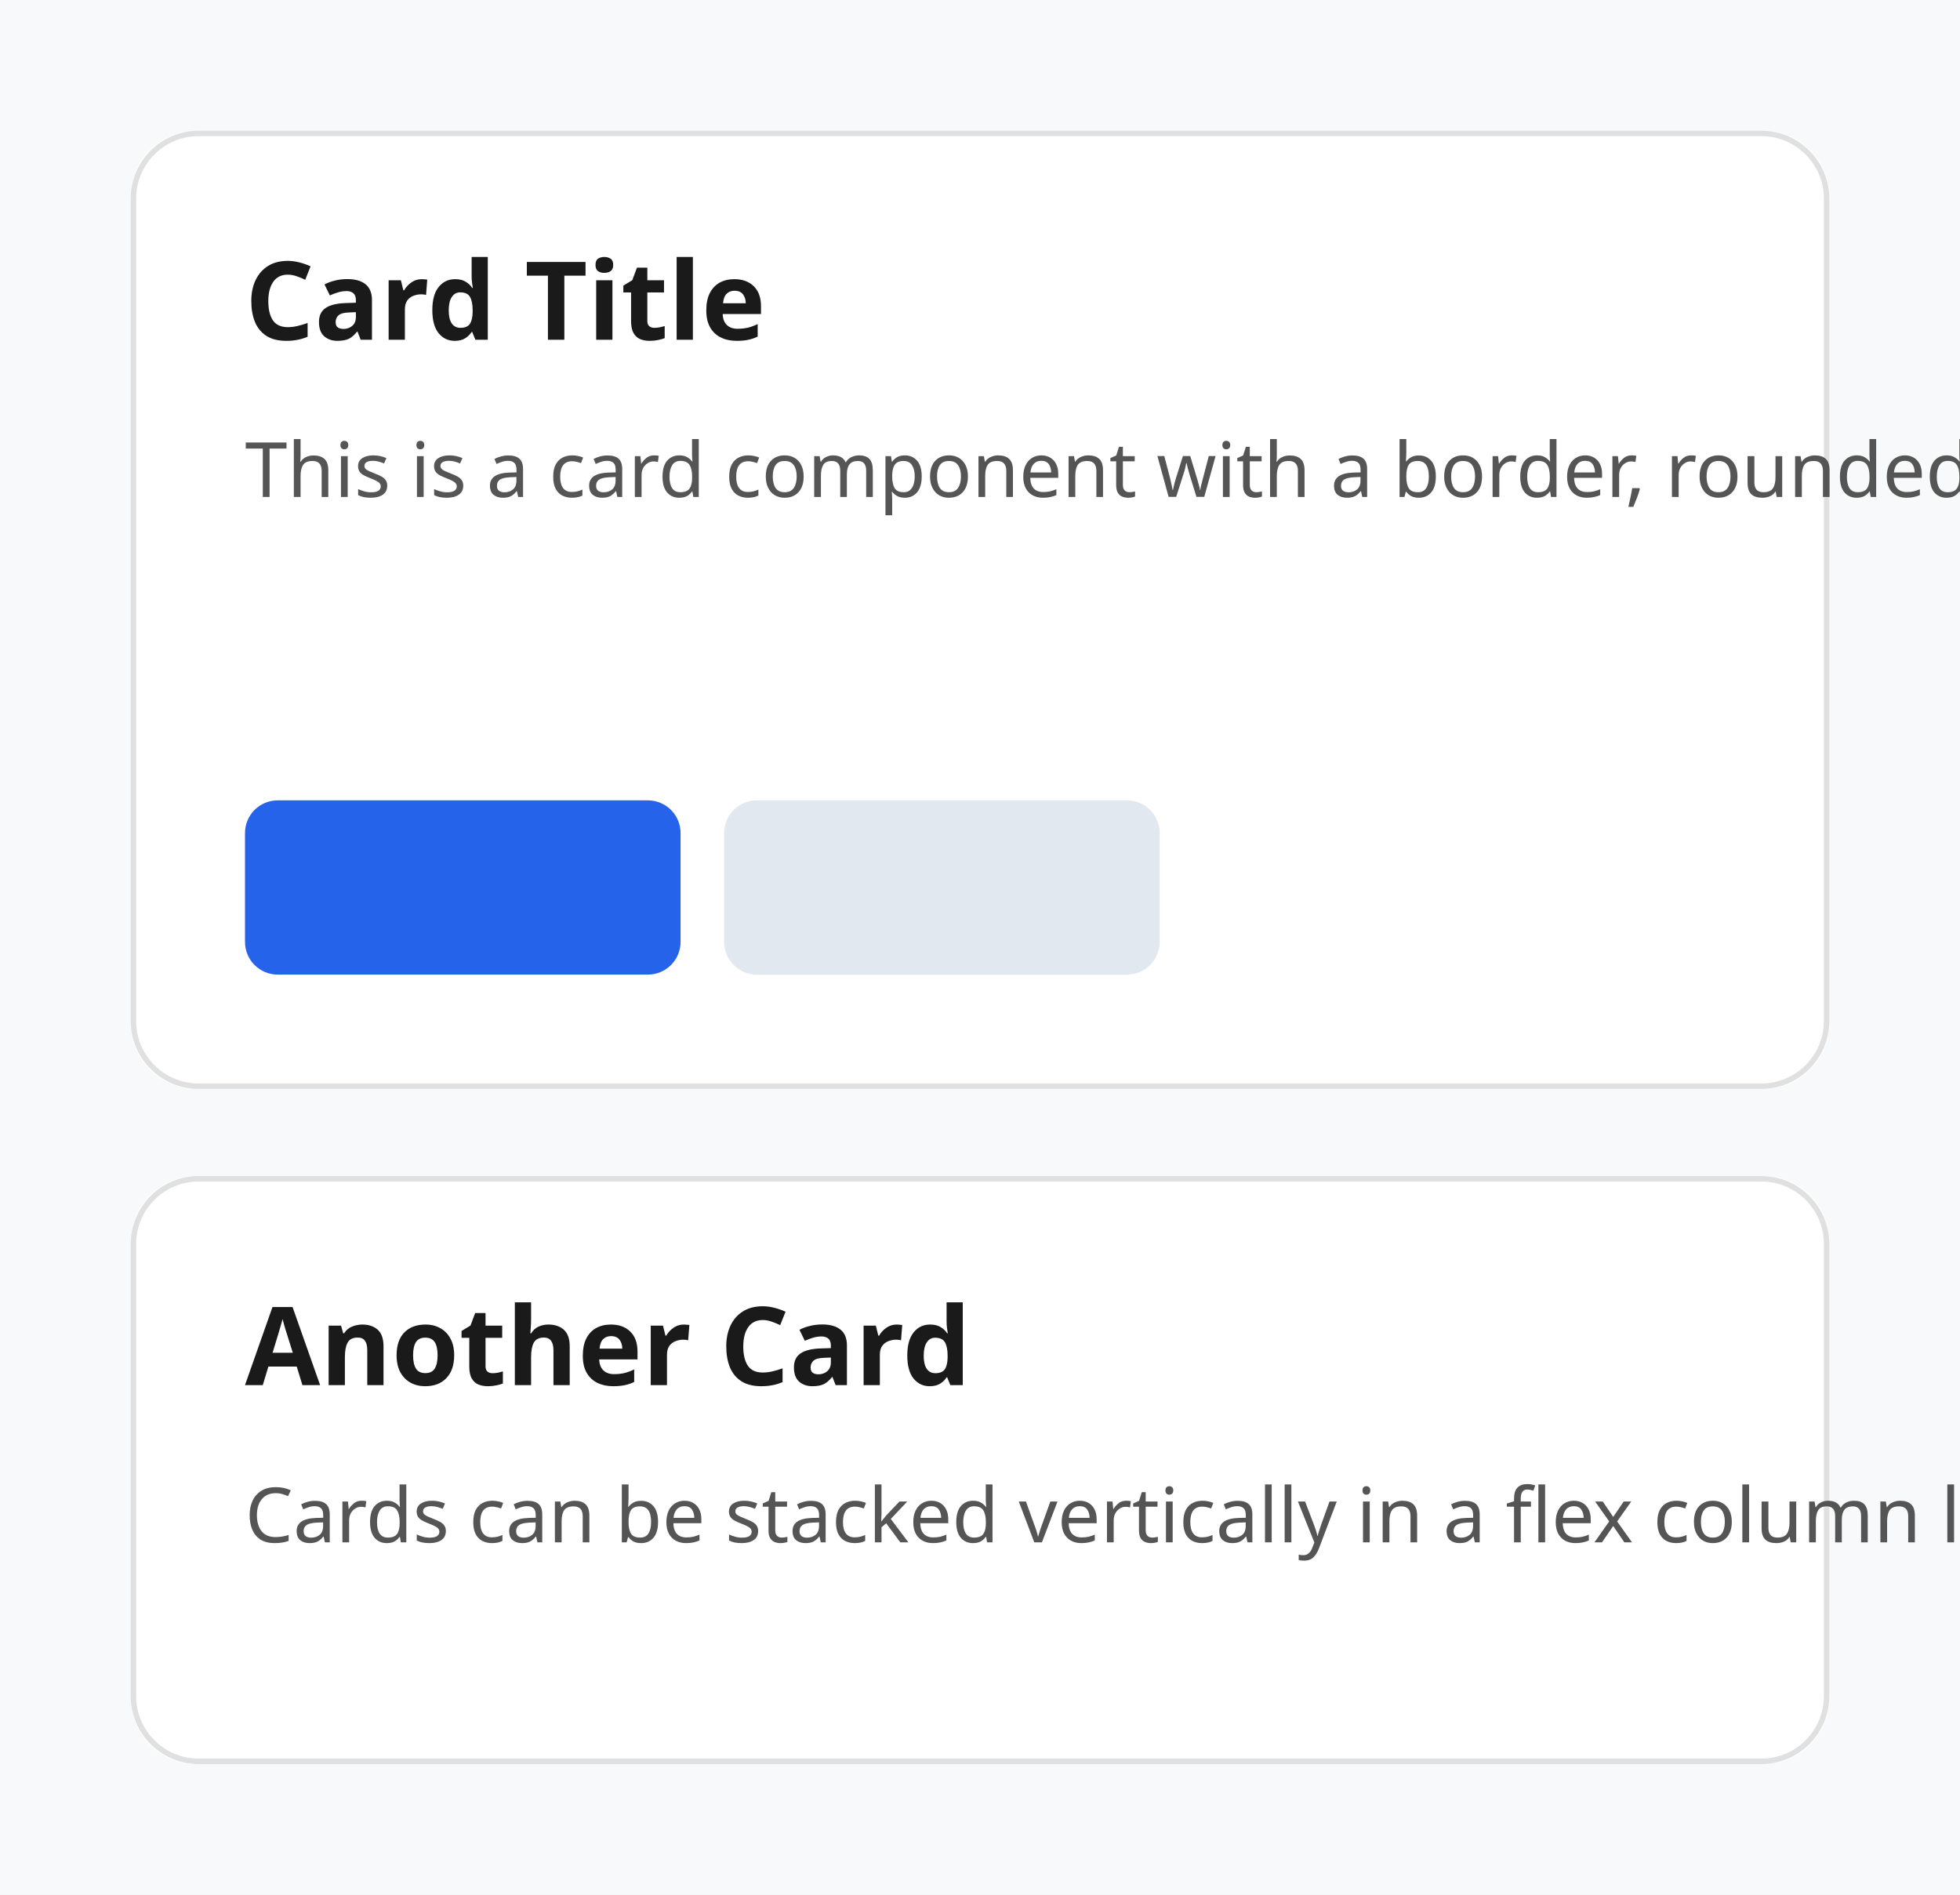
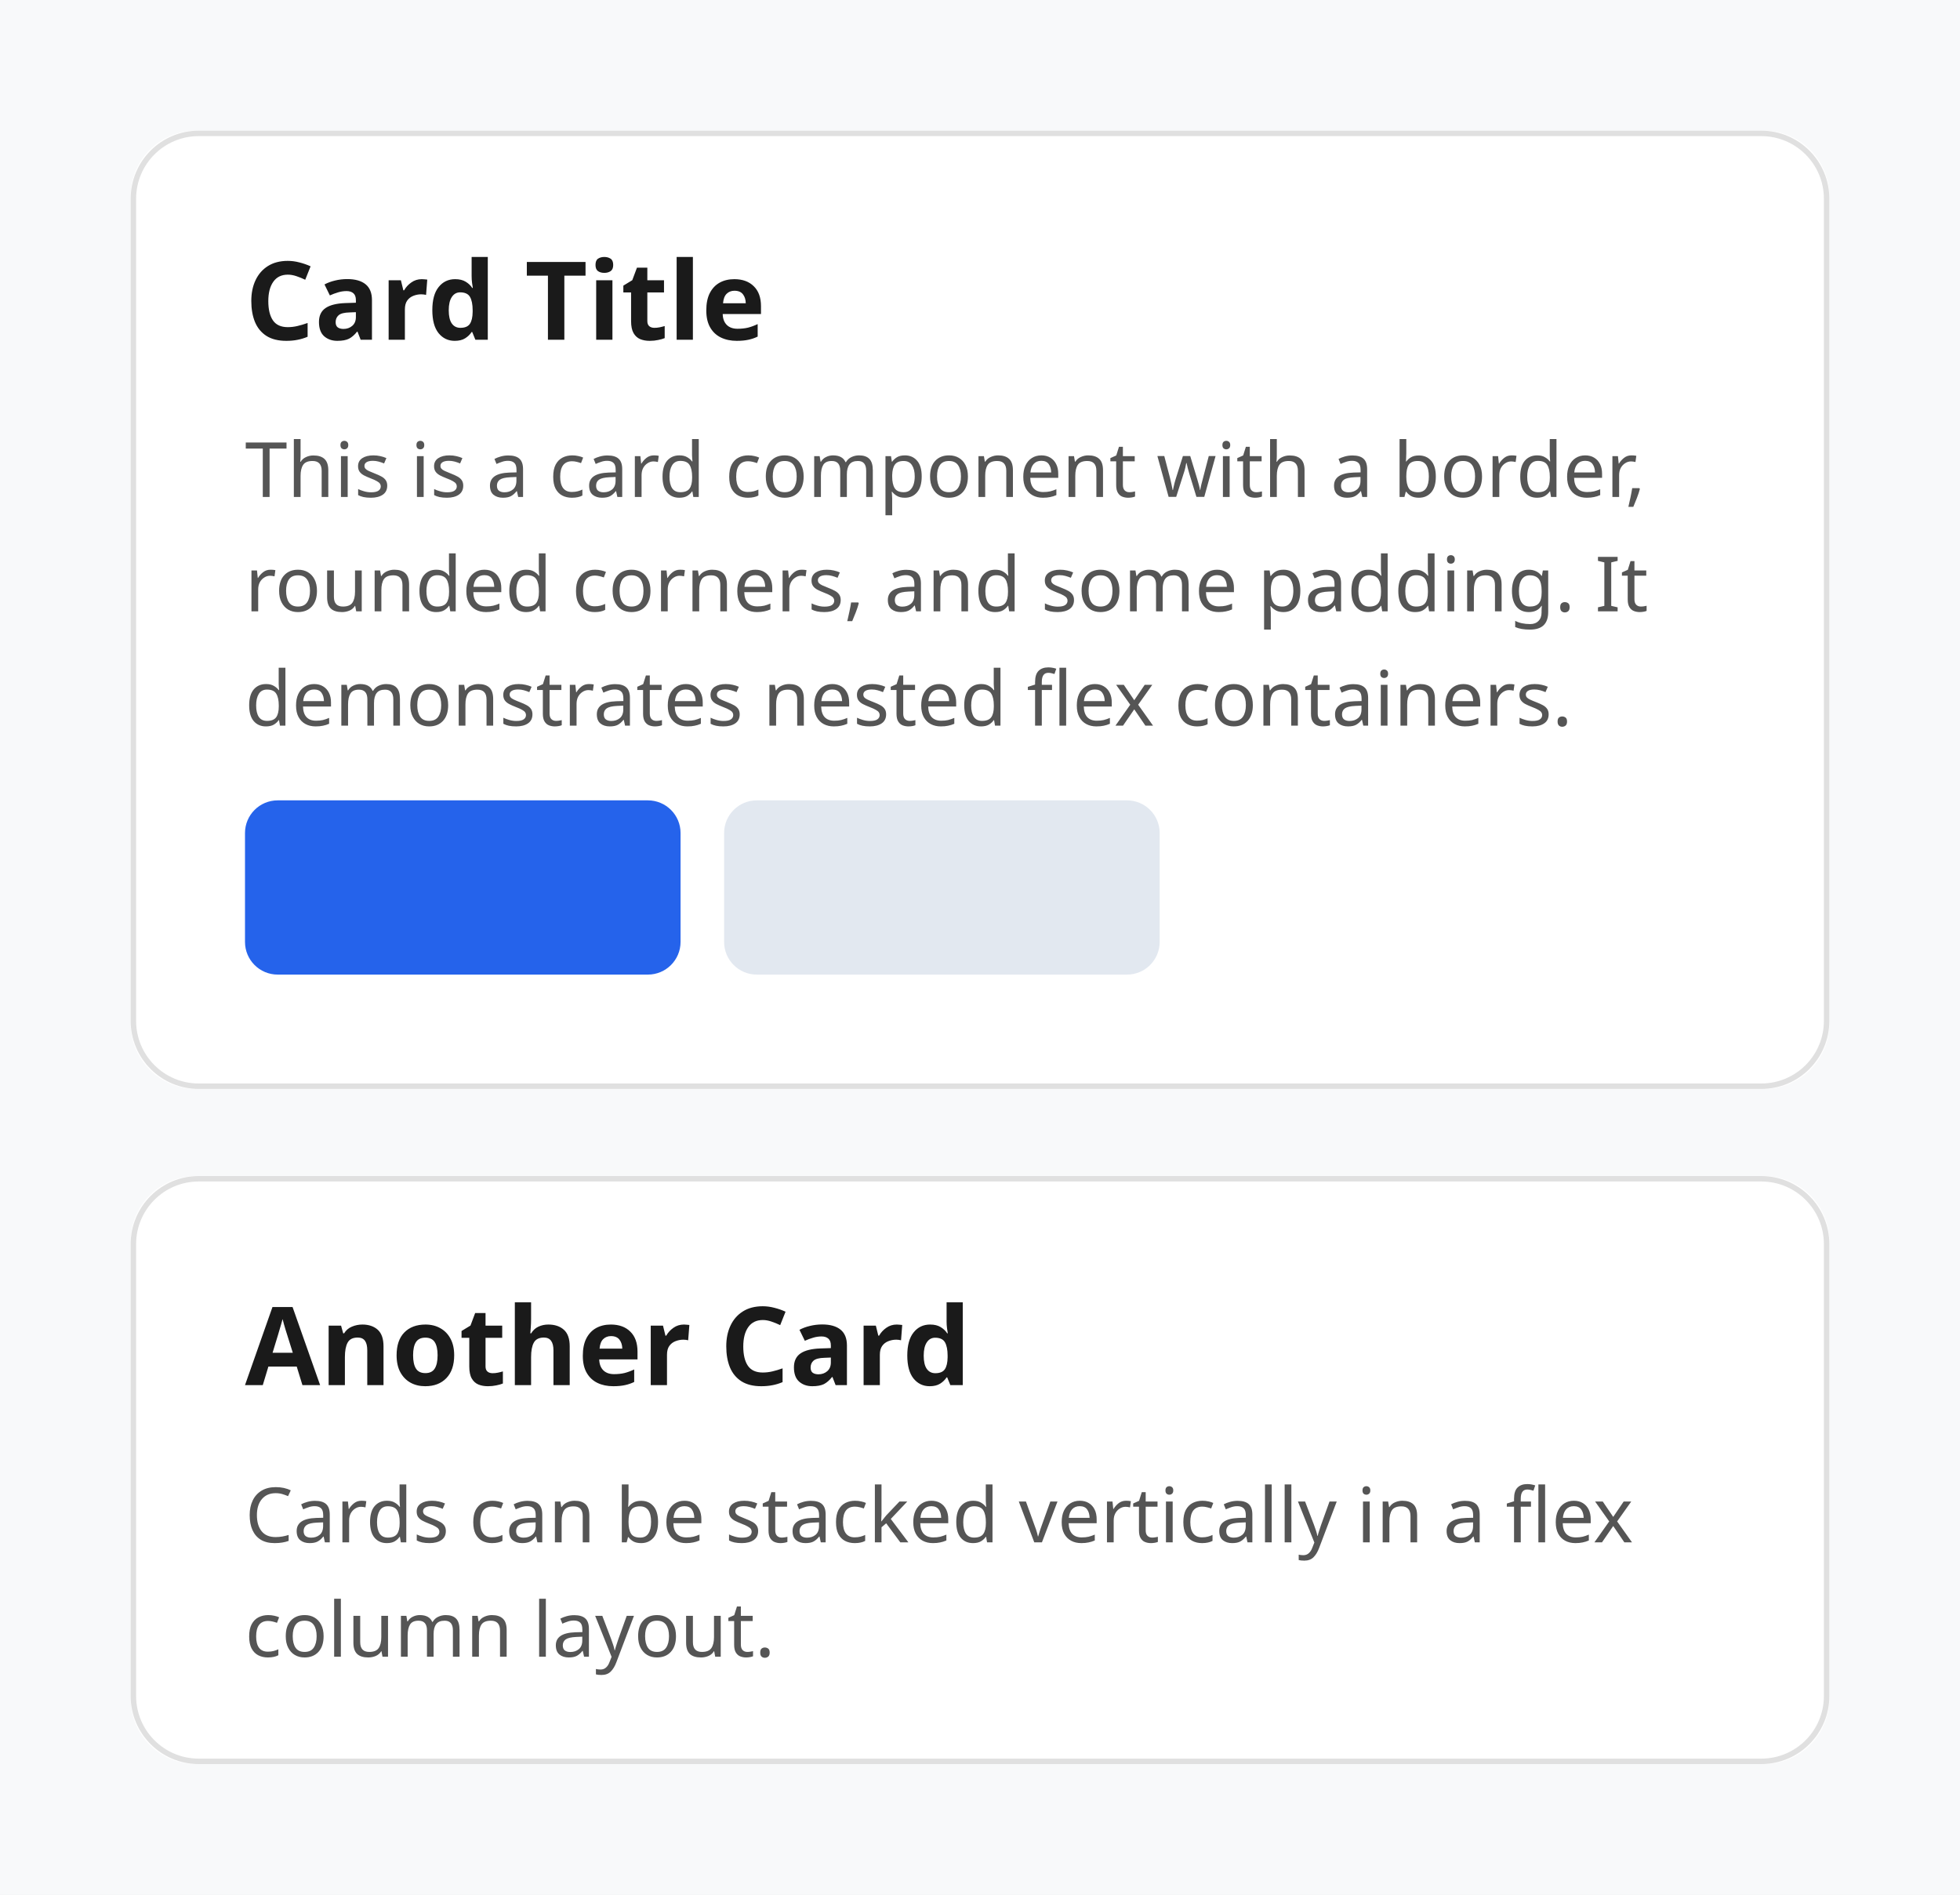
<svg xmlns="http://www.w3.org/2000/svg" width="360.00" height="348.00" viewBox="0 0 360.00 348.00">
  <rect x="0.00" y="0.00" width="360.00" height="348.00" fill="#f8f9fa" />
  <rect x="24.00" y="24.00" width="312.00" height="176.00" rx="12.00" fill="#ffffff" />
  <rect x="24.50" y="24.50" width="311.00" height="175.00" rx="12.00" fill="none" stroke="#e0e0e0" stroke-width="1.00" />
  <text x="45.00" y="62.40" fill="#1a1a1a" font-family="sans-serif" font-size="20.00" font-weight="700">Card Title</text>
-   <text x="45.00" y="91.28" fill="#555555" font-family="sans-serif" font-size="14.00" font-weight="400">This is a card component with a border, rounded corners, and some padding. It demonstrates nested flex containers.</text>
+   <text fill="#555555" font-family="sans-serif" font-size="14.00" font-weight="400">
+     <tspan x="45.00" y="91.28">This is a card component with a border,</tspan>
+     <tspan x="45.00" y="112.28">rounded corners, and some padding. It</tspan>
+     <tspan x="45.00" y="133.28">demonstrates nested flex containers.</tspan>
+   </text>
  <rect x="45.00" y="147.00" width="80.00" height="32.00" rx="6.00" fill="#2563eb" />
  <rect x="133.00" y="147.00" width="80.00" height="32.00" rx="6.00" fill="#e2e8f0" />
  <rect x="24.00" y="216.00" width="312.00" height="108.00" rx="12.00" fill="#ffffff" />
  <rect x="24.50" y="216.50" width="311.00" height="107.00" rx="12.00" fill="none" stroke="#e0e0e0" stroke-width="1.00" />
  <text x="45.00" y="254.40" fill="#1a1a1a" font-family="sans-serif" font-size="20.00" font-weight="700">Another Card</text>
-   <text x="45.00" y="283.28" fill="#555555" font-family="sans-serif" font-size="14.00" font-weight="400">Cards can be stacked vertically in a flex column layout.</text>
+   <text fill="#555555" font-family="sans-serif" font-size="14.00" font-weight="400">
+     <tspan x="45.00" y="283.28">Cards can be stacked vertically in a flex</tspan>
+     <tspan x="45.00" y="304.28">column layout.</tspan>
+   </text>
</svg>
